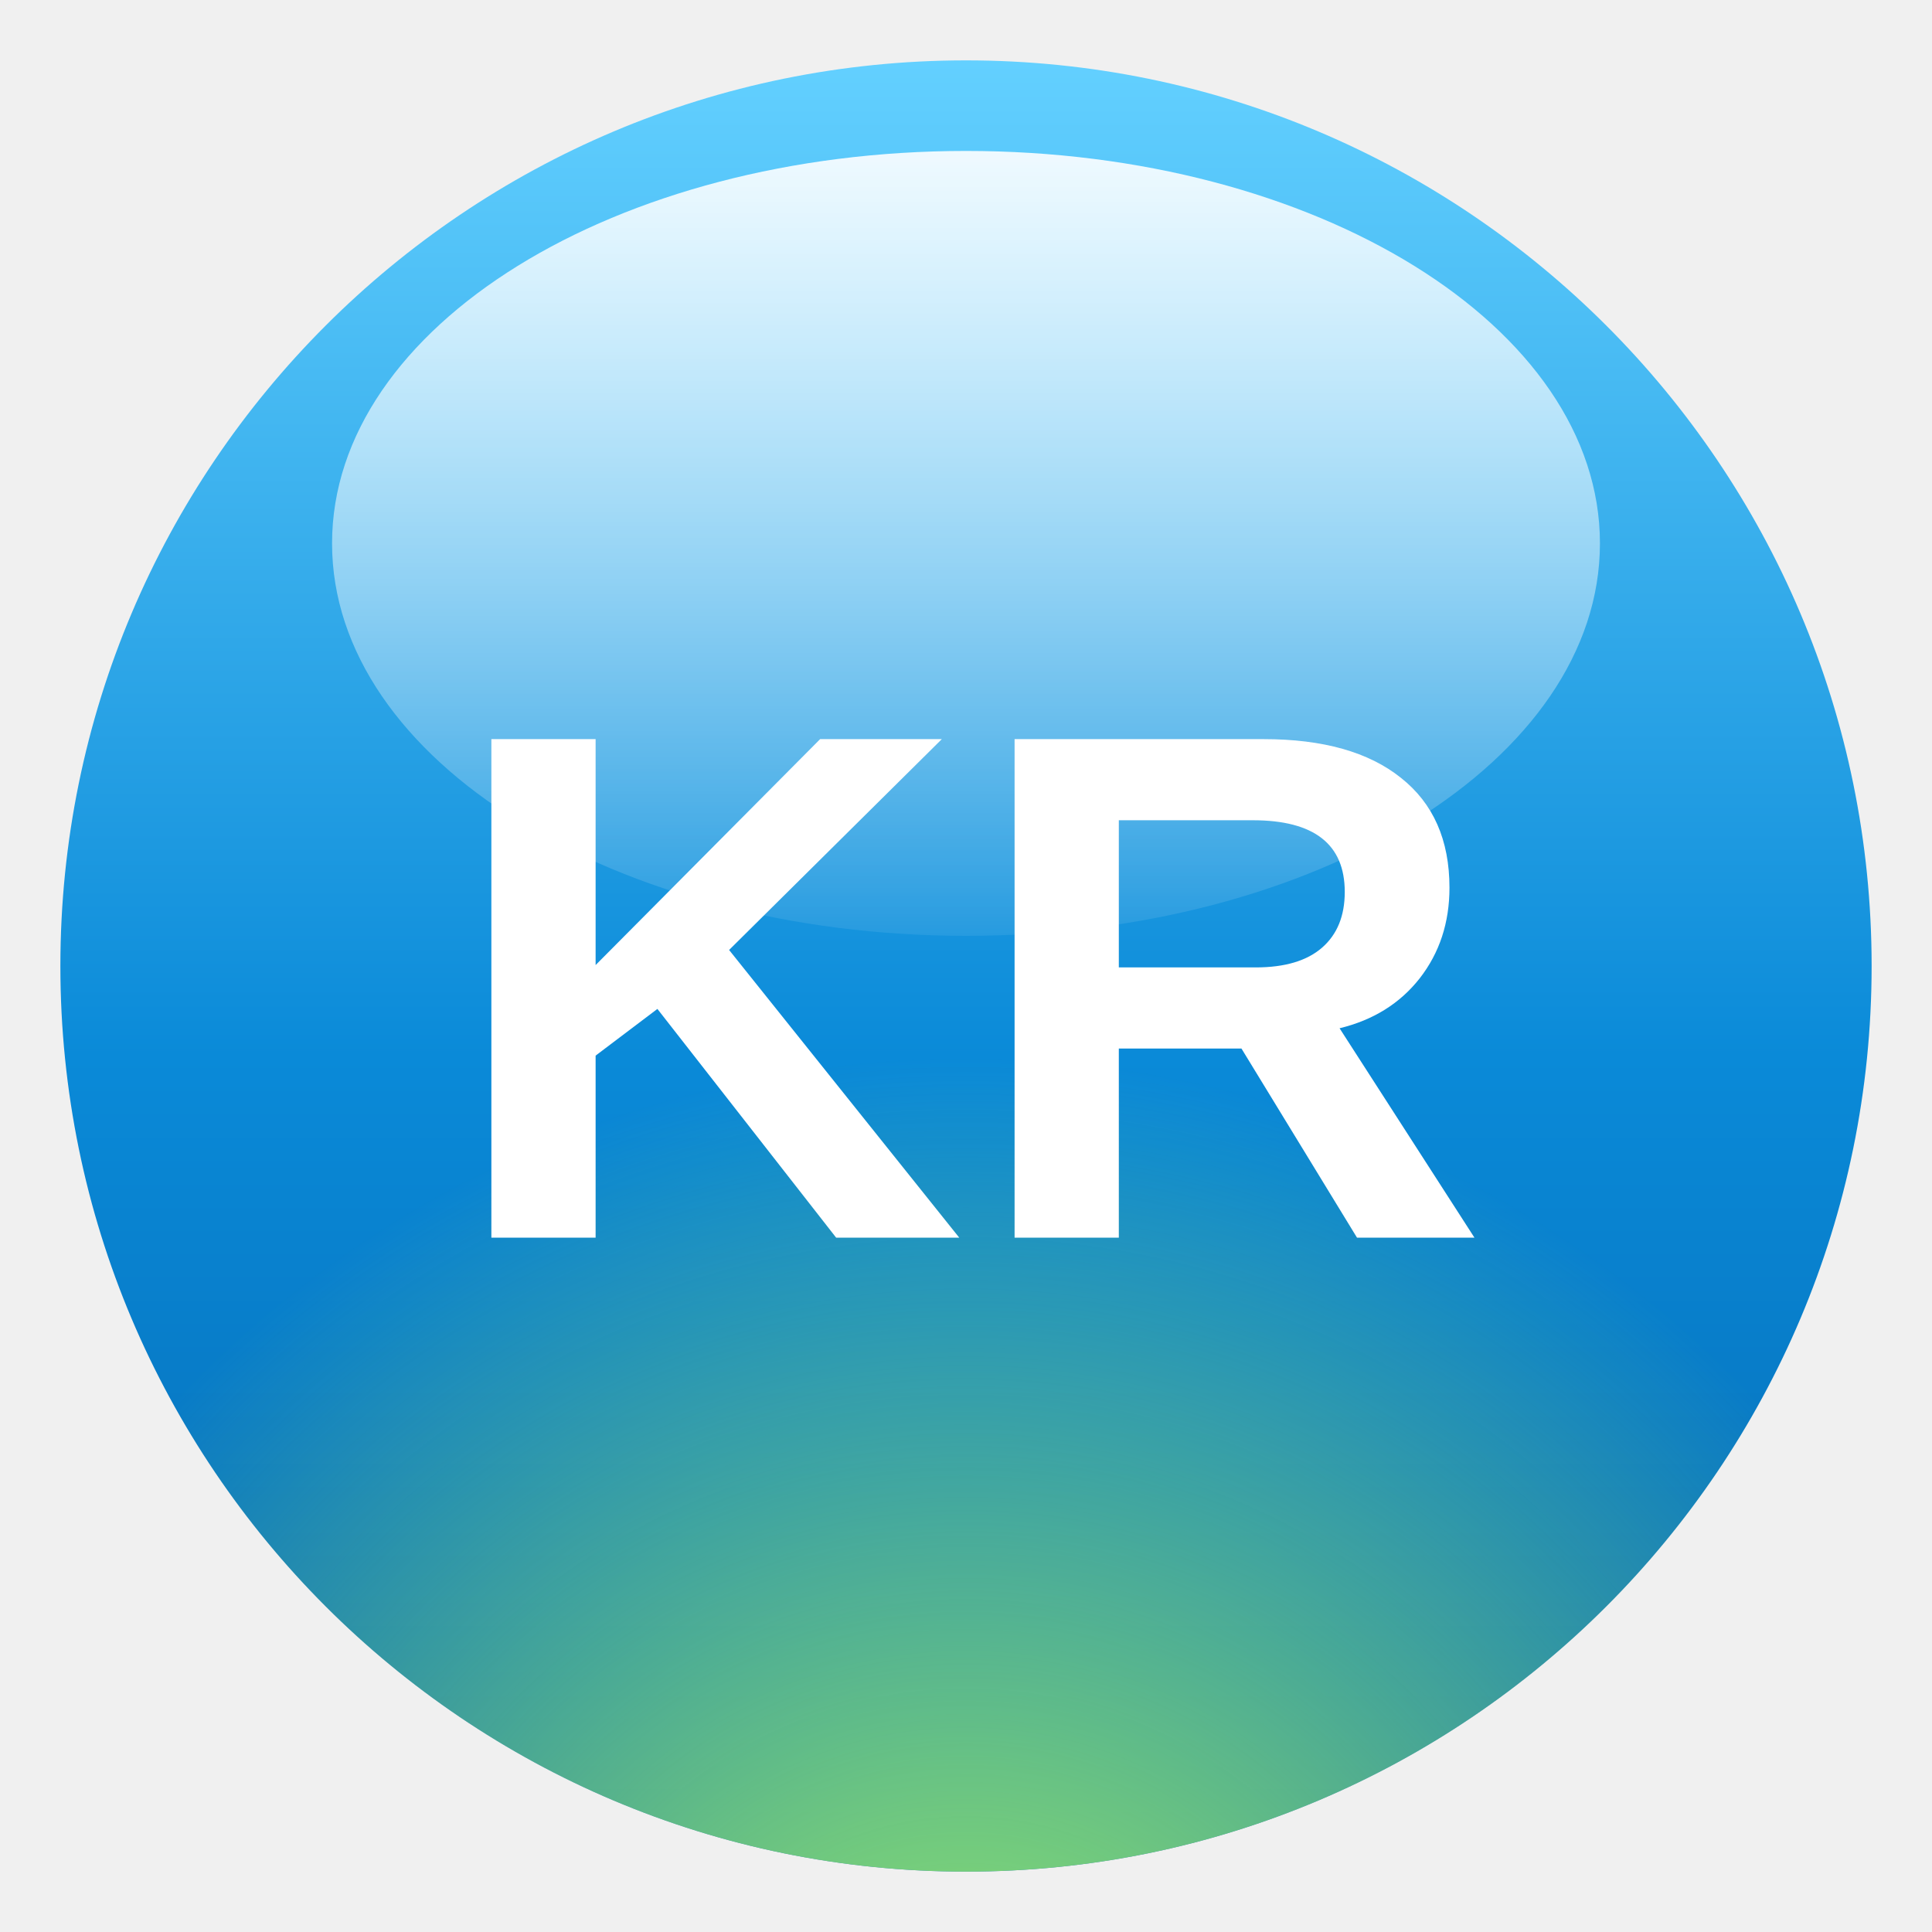
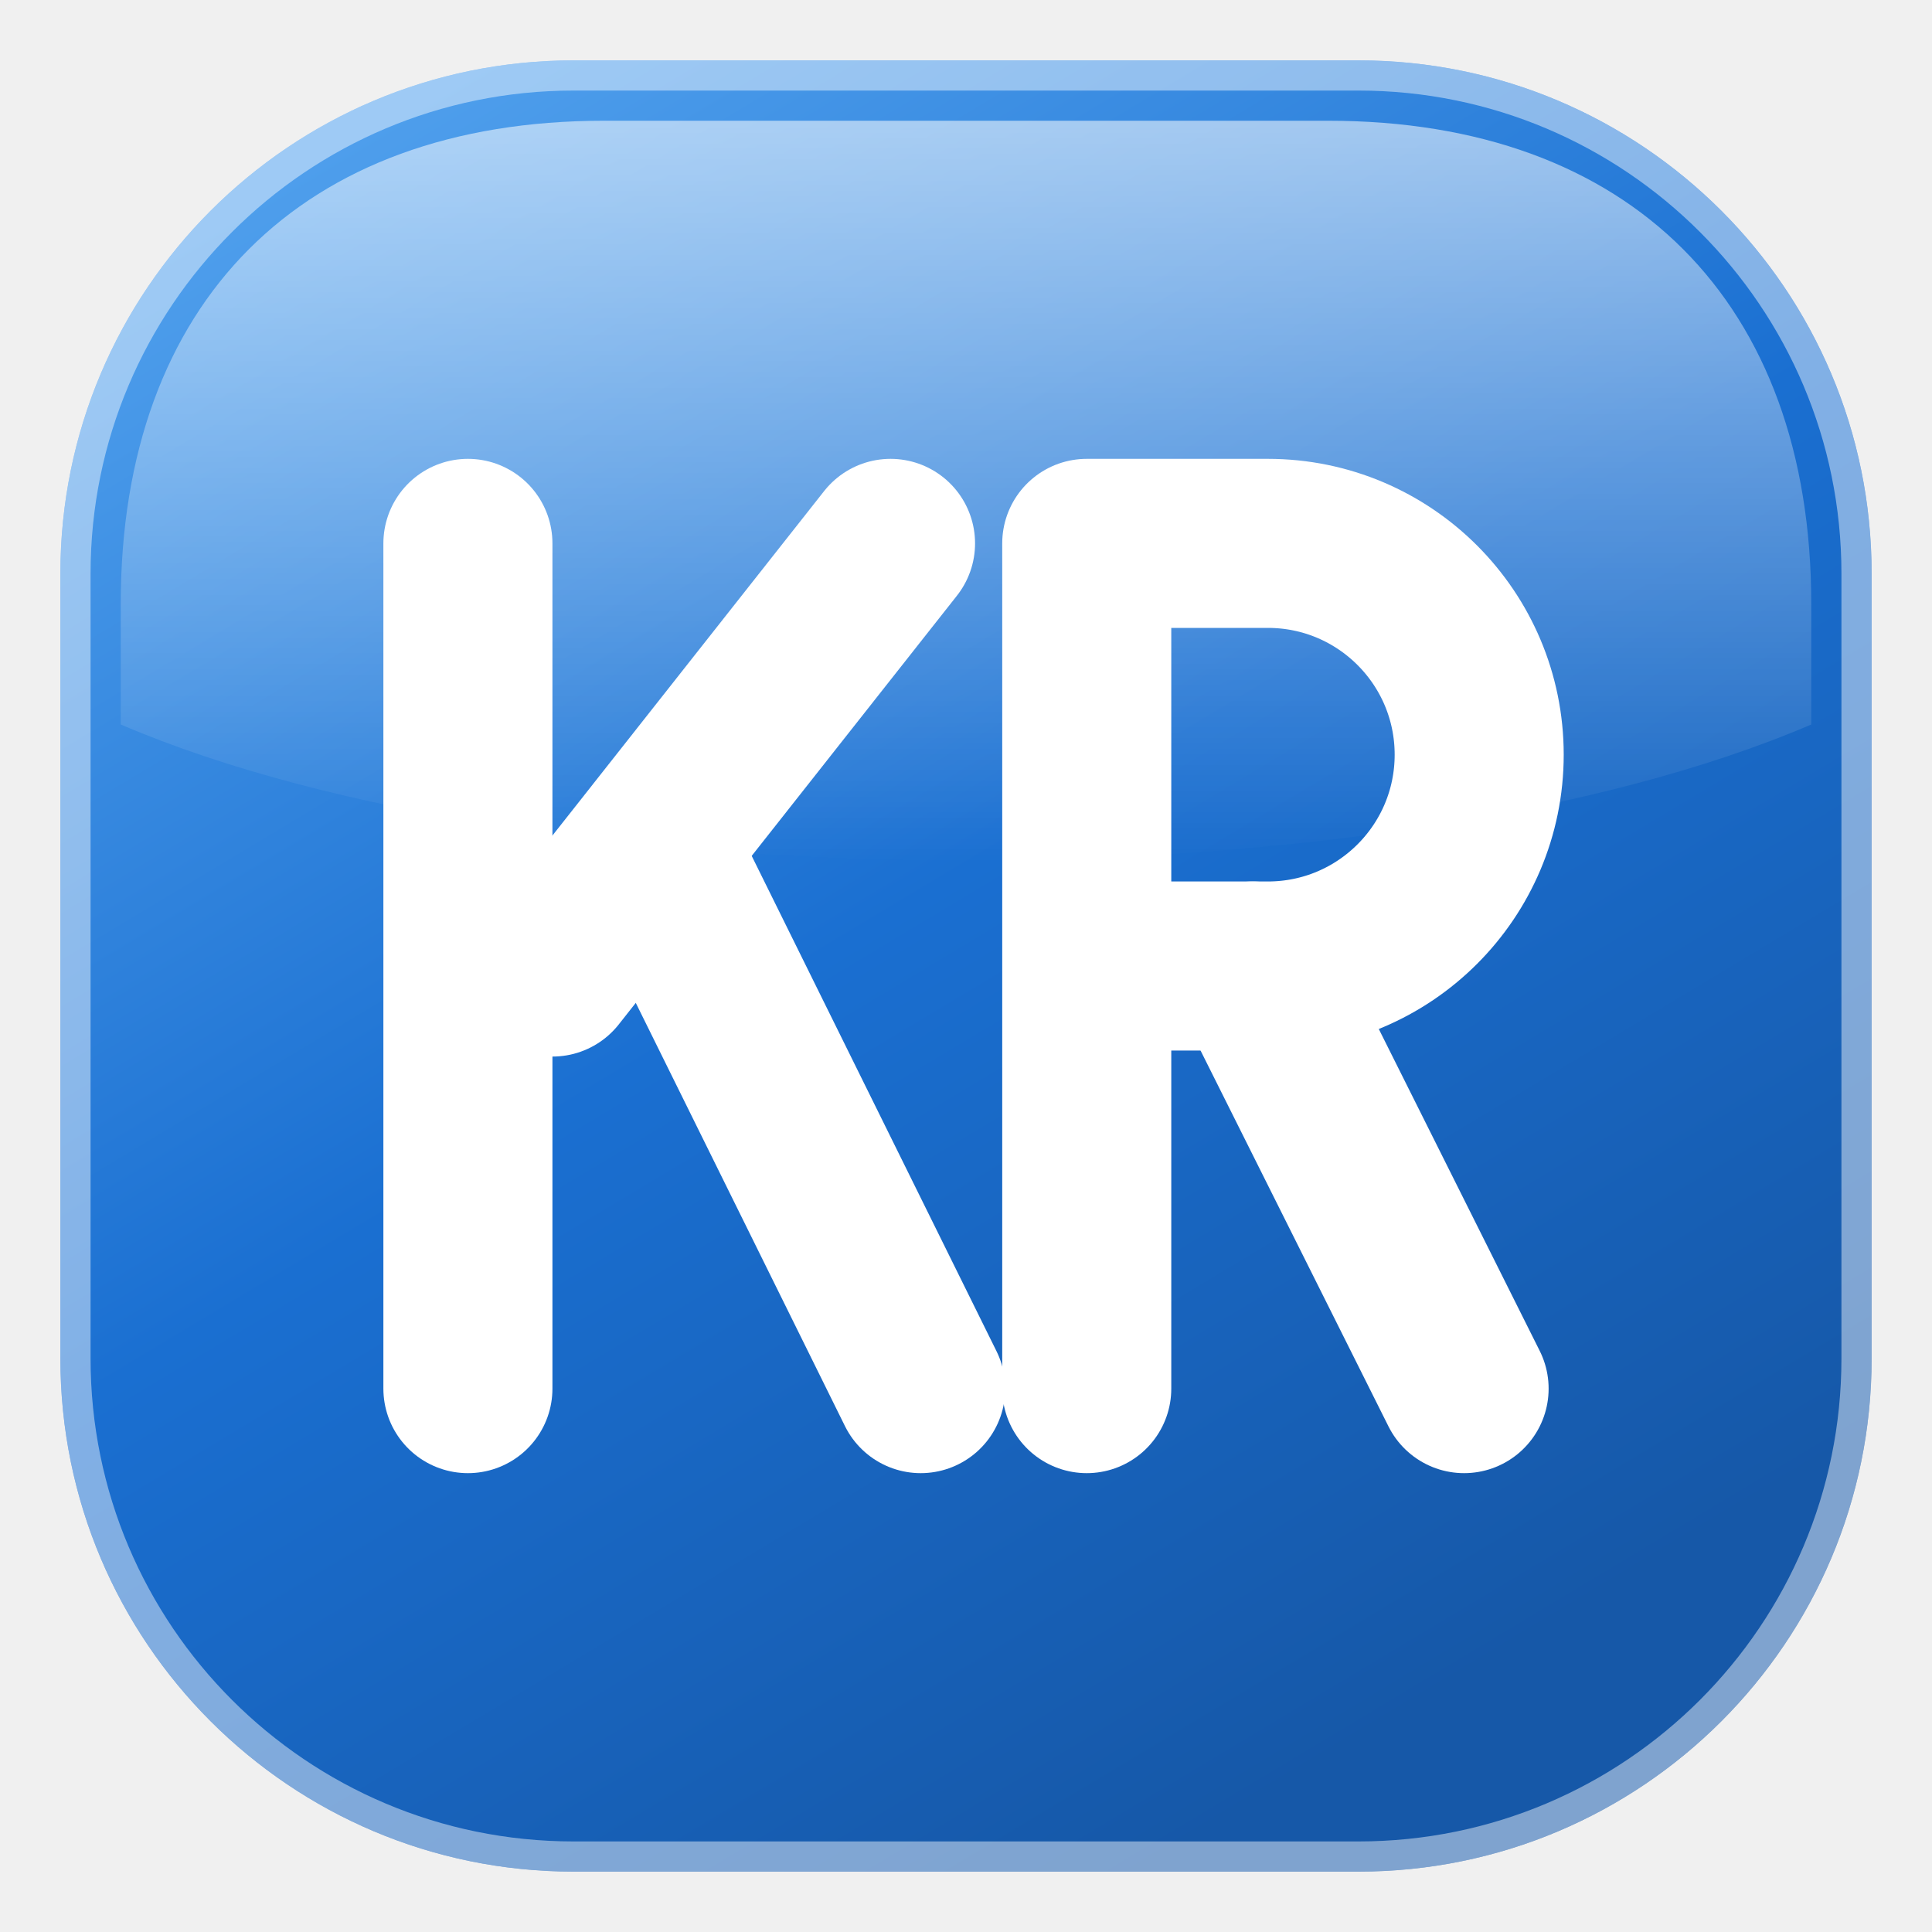
<svg xmlns="http://www.w3.org/2000/svg" viewBox="0 0 64 64">
  <defs>
-     <linearGradient id="g" x1="0" y1="0" x2="0" y2="1">
-       <stop offset="0" stop-color="#63d0ff" />
-       <stop offset=".55" stop-color="#0a8ad8" />
-       <stop offset="1" stop-color="#0567b0" />
+     <linearGradient id="tile" x1="0" y1="0" x2="0.6" y2="1">
+       <stop offset="0" stop-color="#5aa9f2" />
+       <stop offset=".55" stop-color="#1a6fd1" />
+       <stop offset="1" stop-color="#1658a8" />
    </linearGradient>
-     <radialGradient id="grass" cx=".5" cy="1.15" r=".6">
-       <stop offset="0" stop-color="#9cf06a" />
-       <stop offset="1" stop-color="#9cf06a" stop-opacity="0" />
-     </radialGradient>
-     <linearGradient id="shine" x1="0" y1="0" x2="0" y2="1">
-       <stop offset="0" stop-color="#fff" stop-opacity=".9" />
-       <stop offset="1" stop-color="#fff" stop-opacity=".08" />
+     <linearGradient id="gloss" x1="0" y1="0" x2="0" y2="1">
+       <stop offset="0" stop-color="#fff" stop-opacity=".55" />
+       <stop offset="1" stop-color="#fff" stop-opacity="0" />
    </linearGradient>
  </defs>
-   <circle cx="32" cy="32" r="30" fill="url(#g)" />
-   <circle cx="32" cy="32" r="30" fill="url(#grass)" />
-   <ellipse cx="32" cy="18" rx="21" ry="13" fill="url(#shine)" />
-   <text x="32" y="41" text-anchor="middle" font-family="Segoe UI, Arial, sans-serif" font-weight="800" font-size="24" fill="#fff">KR</text>
+   <rect x="2" y="2" width="60" height="60" rx="17" fill="url(#tile)" />
+   <path d="M4 20 C4 10 10 4 20 4 H44 C54 4 60 10 60 20 V24 C46 30 18 30 4 24 Z" fill="url(#gloss)" />
+   <rect x="2.5" y="2.5" width="59" height="59" rx="16.5" fill="none" stroke="#fff" stroke-opacity=".45" />
+   <g fill="none" stroke="#fff" stroke-width="5.6" stroke-linecap="round" stroke-linejoin="round" transform="translate(-1.5 0)">
+     <path d="M17 18 V46" />
+     <path d="M31 18 L19.8 32.2" />
+     <path d="M23.4 28.6 L32 46" />
+     <path d="M37.5 46 V18 H43.5 A7 7 0 0 1 43.5 32 H37.5" />
+     <path d="M43 32 L50 46" />
+   </g>
</svg>
